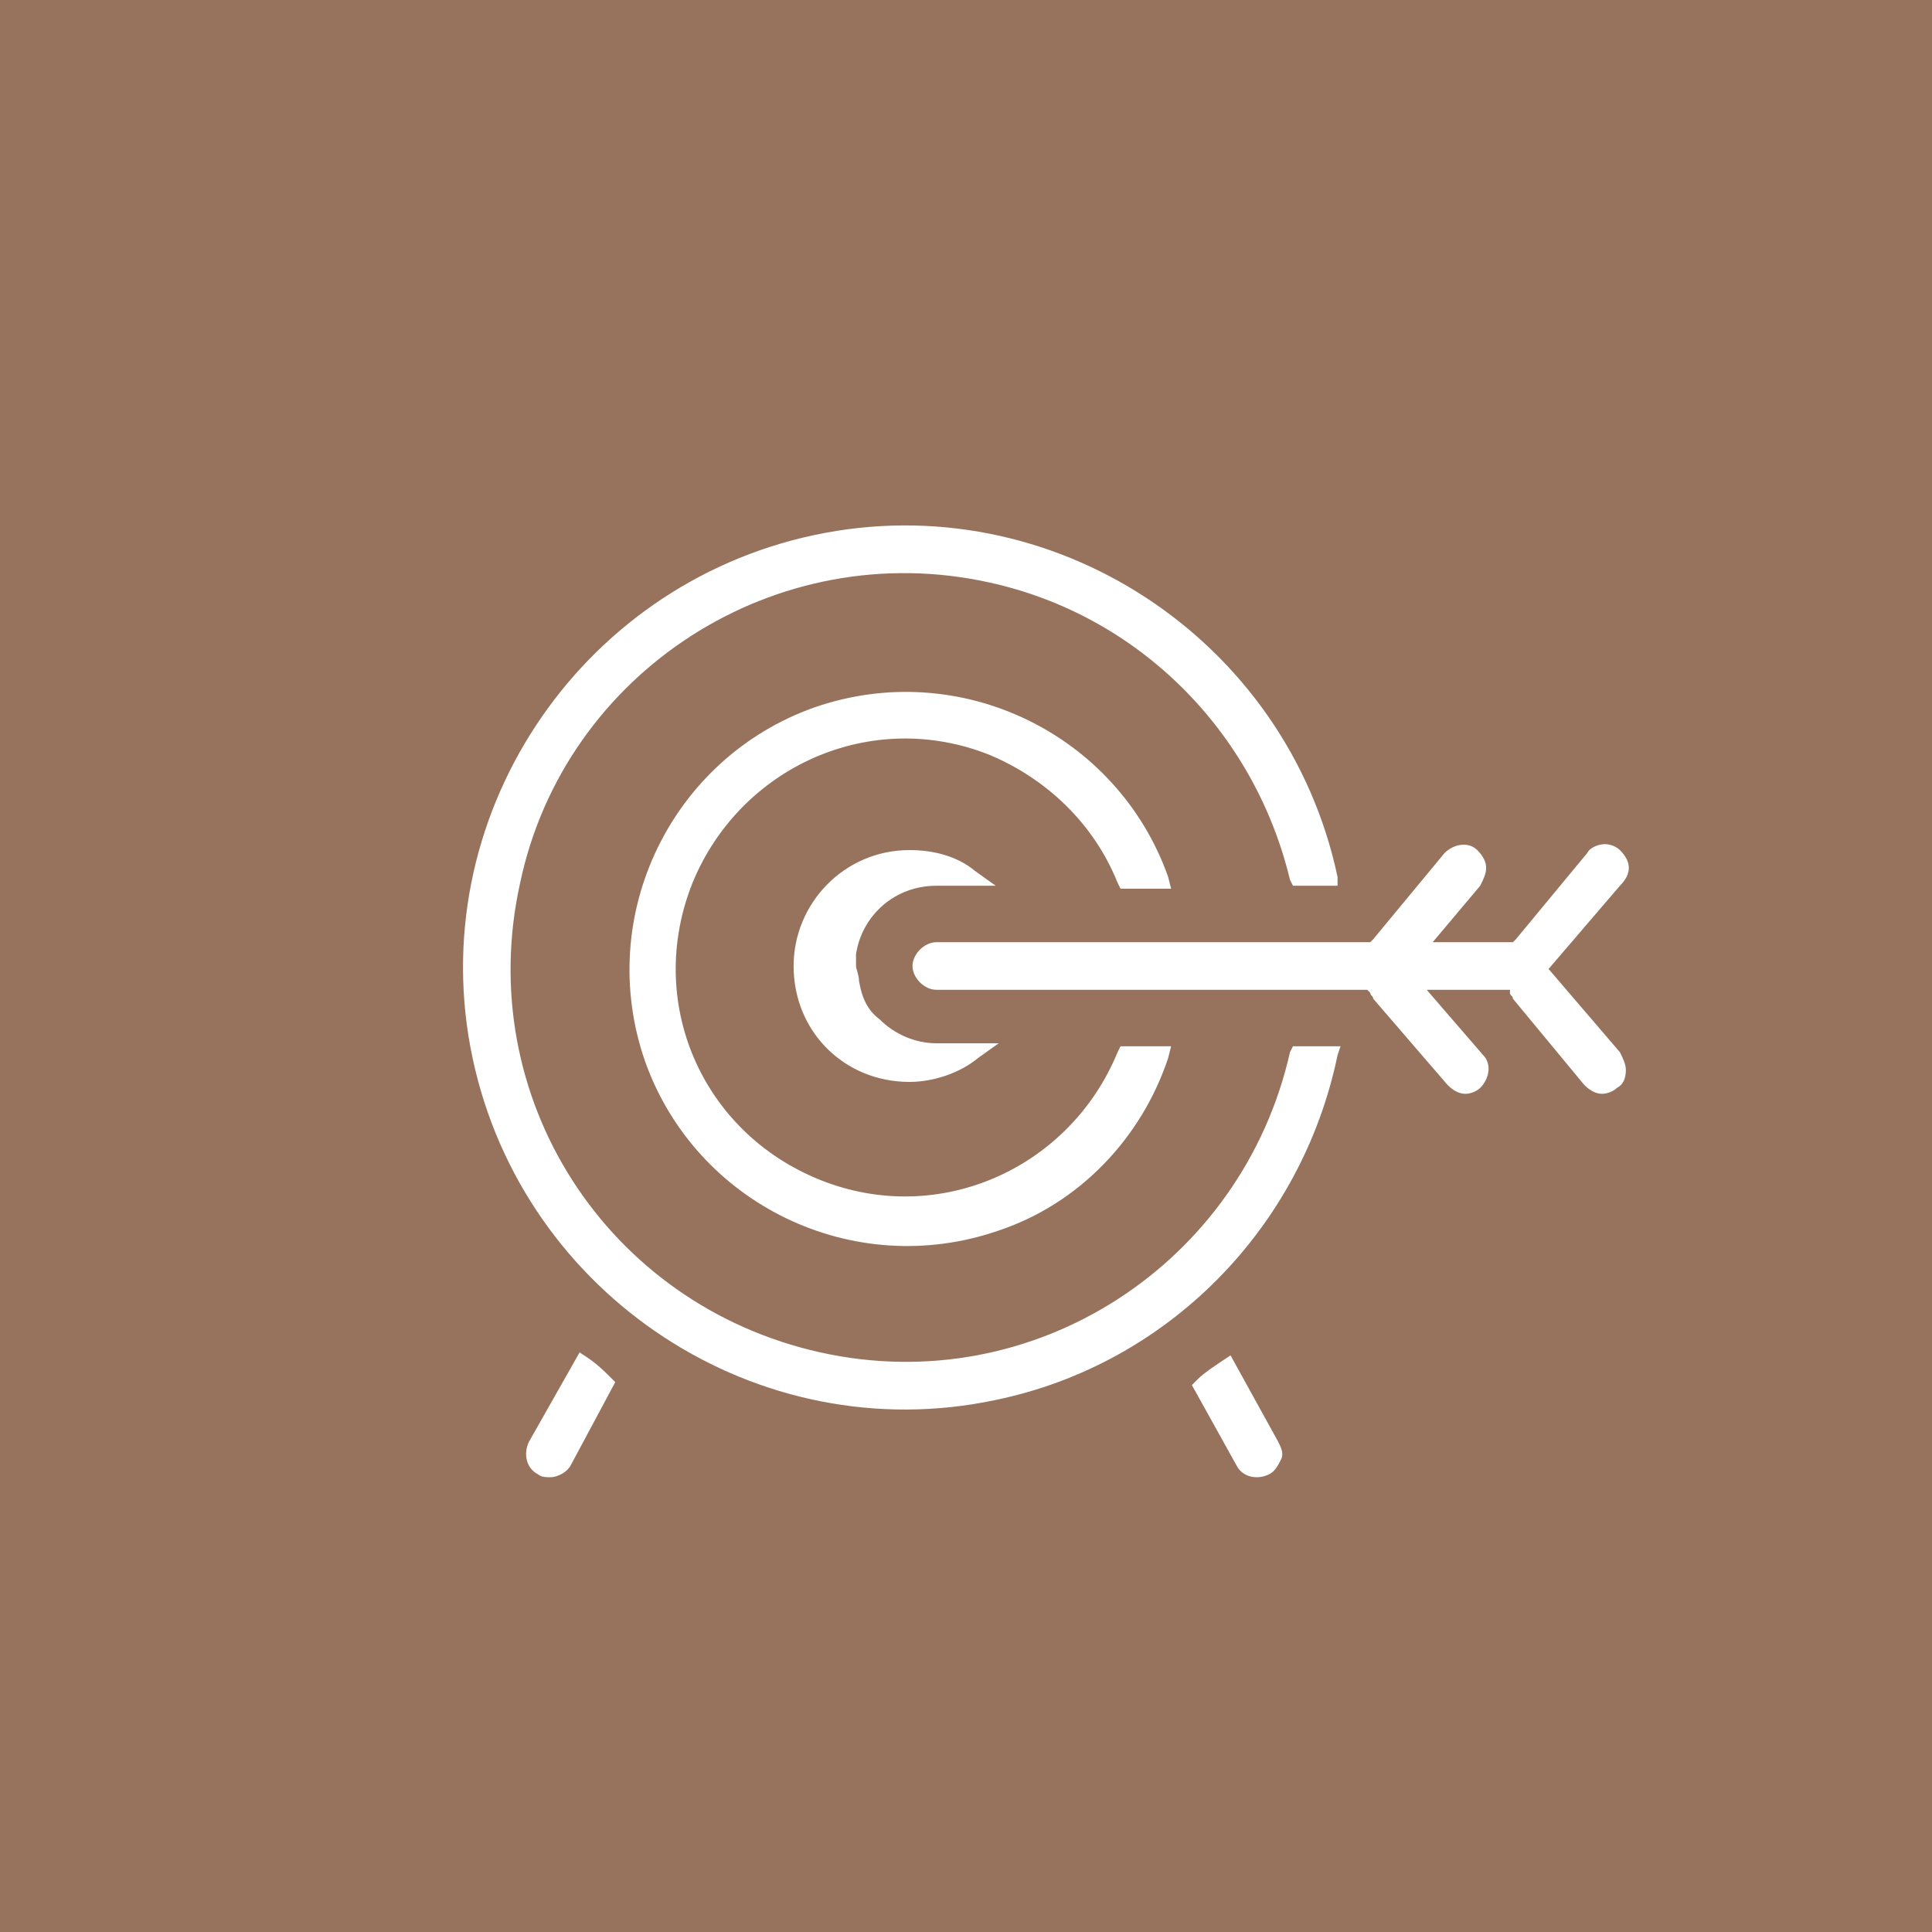
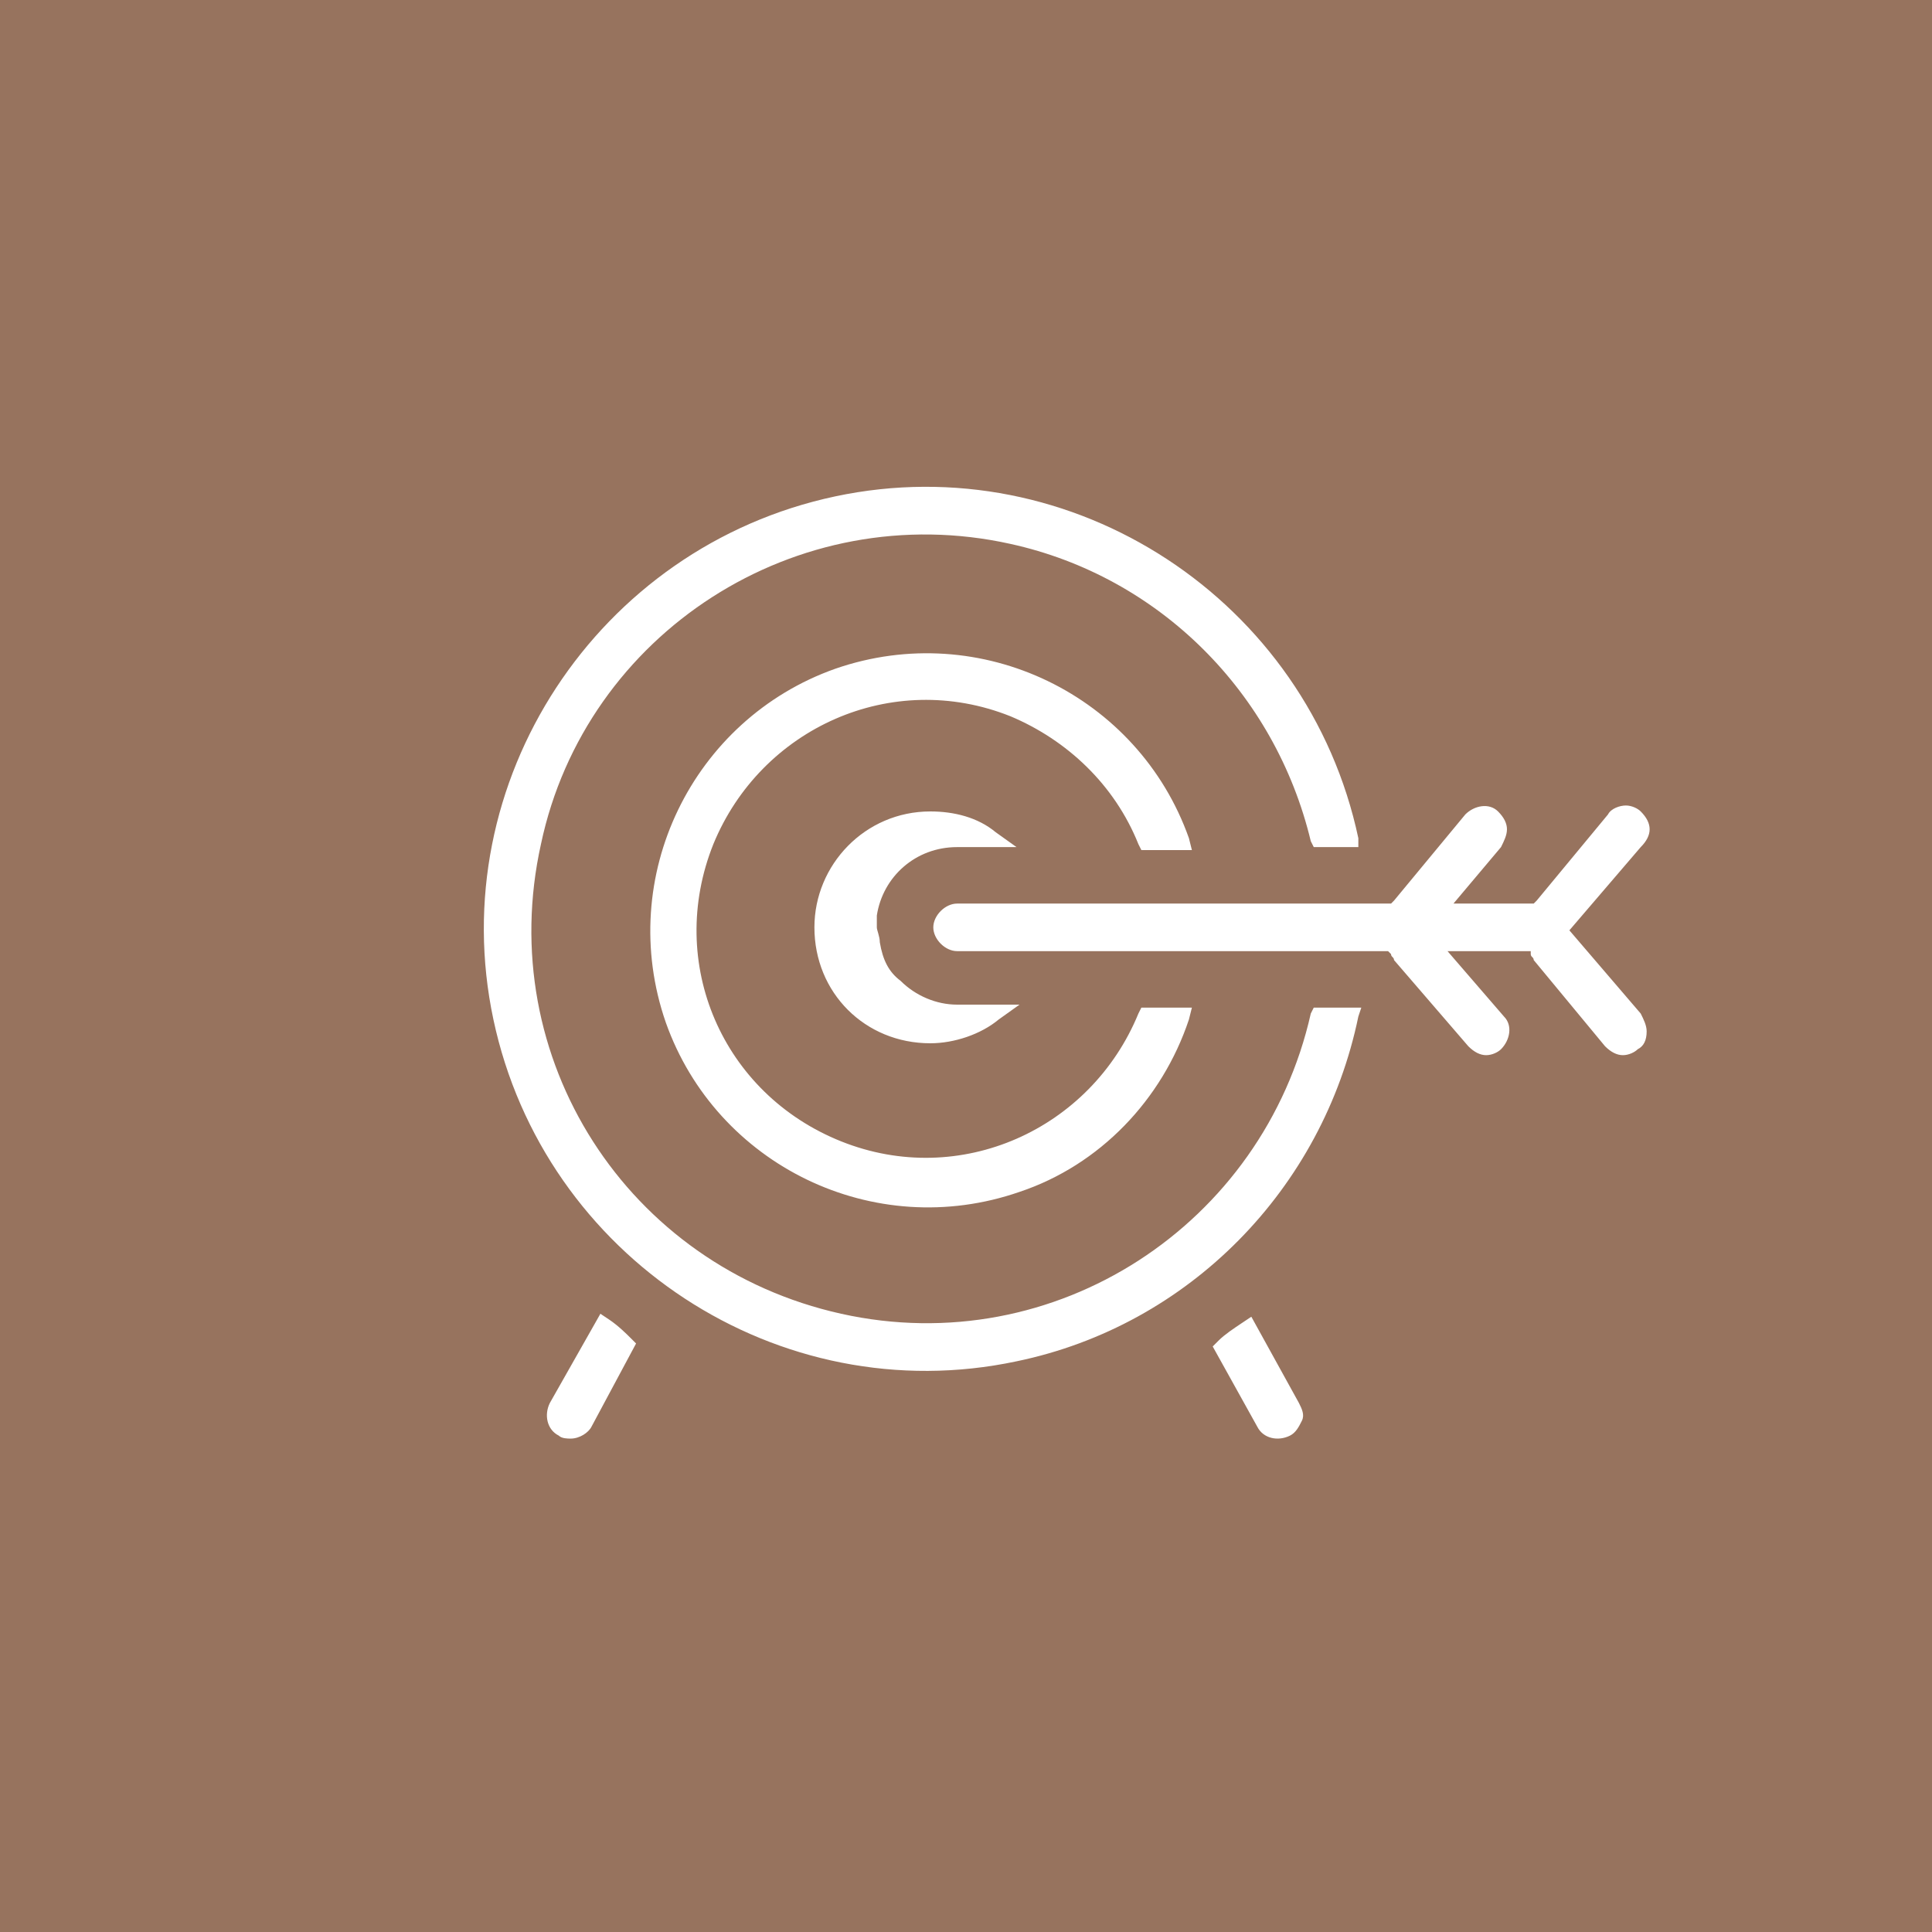
- <svg xmlns="http://www.w3.org/2000/svg" viewBox="0 0 65px 65px">
-   <style type="text/css">  
+ <svg xmlns="http://www.w3.org/2000/svg" version="1.1" id="Layer_1" x="0px" y="0px" viewBox="0 0 65 65" style="enable-background:new 0 0 65 65;" xml:space="preserve">
+   <style type="text/css">
	.st0{fill:#97735E;}
	.st1{fill:#FFFFFF;}
</style>
-   <rect class="st0" width="65px" height="65px" />
-   <path class="st1" d="M19.8 45.7l-0.3-0.2 -1.7 3c-0.2 0.4-0.1 0.9 0.3 1.1 0.1 0.1 0.3 0.1 0.4 0.1 0.3 0 0.6-0.2 0.7-0.4l1.5-2.8 -0.2-0.2C20.4 46.2 20.1 45.9 19.8 45.7zM41.4 45.6l-0.3 0.2c-0.3 0.2-0.6 0.4-0.8 0.6l-0.2 0.2 1.5 2.7c0.2 0.4 0.7 0.5 1.1 0.3 0.2-0.1 0.3-0.3 0.4-0.5 0.1-0.2 0-0.4-0.1-0.6L41.4 45.6zM43.4 35.4c-1.6 7.1-8.6 11.7-15.8 10.1s-11.7-8.6-10.1-15.8C19 22.6 26.1 18 33.3 19.6c5 1.1 8.9 5 10.1 10l0.1 0.2H45L45 29.5c-1.7-8-9.6-13.2-17.6-11.5 -8 1.7-13.2 9.6-11.5 17.6s9.6 13.2 17.6 11.5c5.8-1.2 10.3-5.8 11.5-11.6l0.1-0.3h-1.6L43.4 35.4zM37.6 29.7l0.1 0.2h1.7l-0.1-0.4c-1.7-4.8-7-7.4-11.9-5.7 -4.8 1.7-7.4 7-5.7 11.9 1.7 4.8 7 7.4 11.9 5.7 2.7-0.9 4.8-3.1 5.7-5.8l0.1-0.4h-1.7l-0.1 0.2c-1.6 3.9-6 5.9-10 4.3s-5.9-6-4.3-10c1.6-3.9 6-5.9 10-4.3C35.2 26.2 36.8 27.7 37.6 29.7zM54.8 29.2c0-0.2-0.1-0.4-0.3-0.6 -0.1-0.1-0.3-0.2-0.5-0.2 -0.2 0-0.5 0.1-0.6 0.3L51 31.6l-0.1 0.1h-2.7l1.6-1.9c0.1-0.2 0.2-0.4 0.2-0.6 0-0.2-0.1-0.4-0.3-0.6 -0.3-0.3-0.8-0.2-1.1 0.1 0 0 0 0 0 0l-2.4 2.9 -0.1 0.1H31.5c-0.4 0-0.8 0.4-0.8 0.8 0 0.4 0.4 0.8 0.8 0.8h14.5l0.1 0.1c0 0.1 0.1 0.1 0.1 0.2l2.5 2.9c0.2 0.2 0.4 0.3 0.6 0.3 0.2 0 0.4-0.1 0.5-0.2 0.3-0.3 0.4-0.8 0.1-1.1 0 0 0 0 0 0L48 33.3h2.8l0 0.1c0 0.1 0.1 0.1 0.1 0.2l2.4 2.9c0.2 0.2 0.4 0.3 0.6 0.3 0.2 0 0.4-0.1 0.5-0.2 0.2-0.1 0.3-0.3 0.3-0.6 0-0.2-0.1-0.4-0.2-0.6l-2.4-2.8 2.4-2.8C54.7 29.6 54.8 29.4 54.8 29.2zM31.5 29.8h2l-0.7-0.5c-0.6-0.5-1.4-0.7-2.2-0.7 -2.2 0-3.9 1.8-3.9 3.9 0 2.2 1.7 3.9 3.9 3.9 0.8 0 1.7-0.3 2.3-0.8l0.7-0.5h-2.1c-0.7 0-1.4-0.3-1.9-0.8C29.2 34 29 33.6 28.9 33c0-0.2-0.1-0.4-0.1-0.5 0-0.1 0-0.3 0-0.4C29 30.8 30.1 29.8 31.5 29.8z" />
+   <rect class="st0" width="65.1" height="65.1" />
+   <path class="st1" d="M20.5,44.4l-0.3-0.2l-1.7,3c-0.2,0.4-0.1,0.9,0.3,1.1c0.1,0.1,0.3,0.1,0.4,0.1c0.3,0,0.6-0.2,0.7-0.4l1.5-2.8  L21.2,45C21.1,44.9,20.8,44.6,20.5,44.4z M42.1,44.3l-0.3,0.2c-0.3,0.2-0.6,0.4-0.8,0.6l-0.2,0.2l1.5,2.7c0.2,0.4,0.7,0.5,1.1,0.3  c0.2-0.1,0.3-0.3,0.4-0.5c0.1-0.2,0-0.4-0.1-0.6L42.1,44.3z M44.1,34.1c-1.6,7.1-8.6,11.7-15.8,10.1s-11.7-8.6-10.1-15.8  c1.5-7.1,8.6-11.7,15.8-10.1c5,1.1,8.9,5,10.1,10l0.1,0.2h1.5v-0.3c-1.7-8-9.6-13.2-17.6-11.5s-13.2,9.6-11.5,17.6  s9.6,13.2,17.6,11.5C40,44.6,44.5,40,45.7,34.2l0.1-0.3h-1.6L44.1,34.1z M38.3,28.4l0.1,0.2h1.7L40,28.2c-1.7-4.8-7-7.4-11.9-5.7  c-4.8,1.7-7.4,7-5.7,11.9c1.7,4.8,7,7.4,11.9,5.7c2.7-0.9,4.8-3.1,5.7-5.8l0.1-0.4h-1.7l-0.1,0.2c-1.6,3.9-6,5.9-10,4.3  s-5.9-6-4.3-10c1.6-3.9,6-5.9,10-4.3C35.9,24.9,37.5,26.4,38.3,28.4z M55.5,27.9c0-0.2-0.1-0.4-0.3-0.6c-0.1-0.1-0.3-0.2-0.5-0.2  s-0.5,0.1-0.6,0.3l-2.4,2.9l-0.1,0.1h-2.7l1.6-1.9c0.1-0.2,0.2-0.4,0.2-0.6s-0.1-0.4-0.3-0.6c-0.3-0.3-0.8-0.2-1.1,0.1l0,0l-2.4,2.9  l-0.1,0.1H32.2c-0.4,0-0.8,0.4-0.8,0.8c0,0.4,0.4,0.8,0.8,0.8h14.5l0.1,0.1c0,0.1,0.1,0.1,0.1,0.2l2.5,2.9c0.2,0.2,0.4,0.3,0.6,0.3  c0.2,0,0.4-0.1,0.5-0.2c0.3-0.3,0.4-0.8,0.1-1.1l0,0L48.7,32h2.8v0.1c0,0.1,0.1,0.1,0.1,0.2l2.4,2.9c0.2,0.2,0.4,0.3,0.6,0.3  c0.2,0,0.4-0.1,0.5-0.2c0.2-0.1,0.3-0.3,0.3-0.6c0-0.2-0.1-0.4-0.2-0.6l-2.4-2.8l2.4-2.8C55.4,28.3,55.5,28.1,55.5,27.9z M32.2,28.5  h2L33.5,28c-0.6-0.5-1.4-0.7-2.2-0.7c-2.2,0-3.9,1.8-3.9,3.9c0,2.2,1.7,3.9,3.9,3.9c0.8,0,1.7-0.3,2.3-0.8l0.7-0.5h-2.1  c-0.7,0-1.4-0.3-1.9-0.8c-0.4-0.3-0.6-0.7-0.7-1.3c0-0.2-0.1-0.4-0.1-0.5s0-0.3,0-0.4C29.7,29.5,30.8,28.5,32.2,28.5z" />
</svg>
